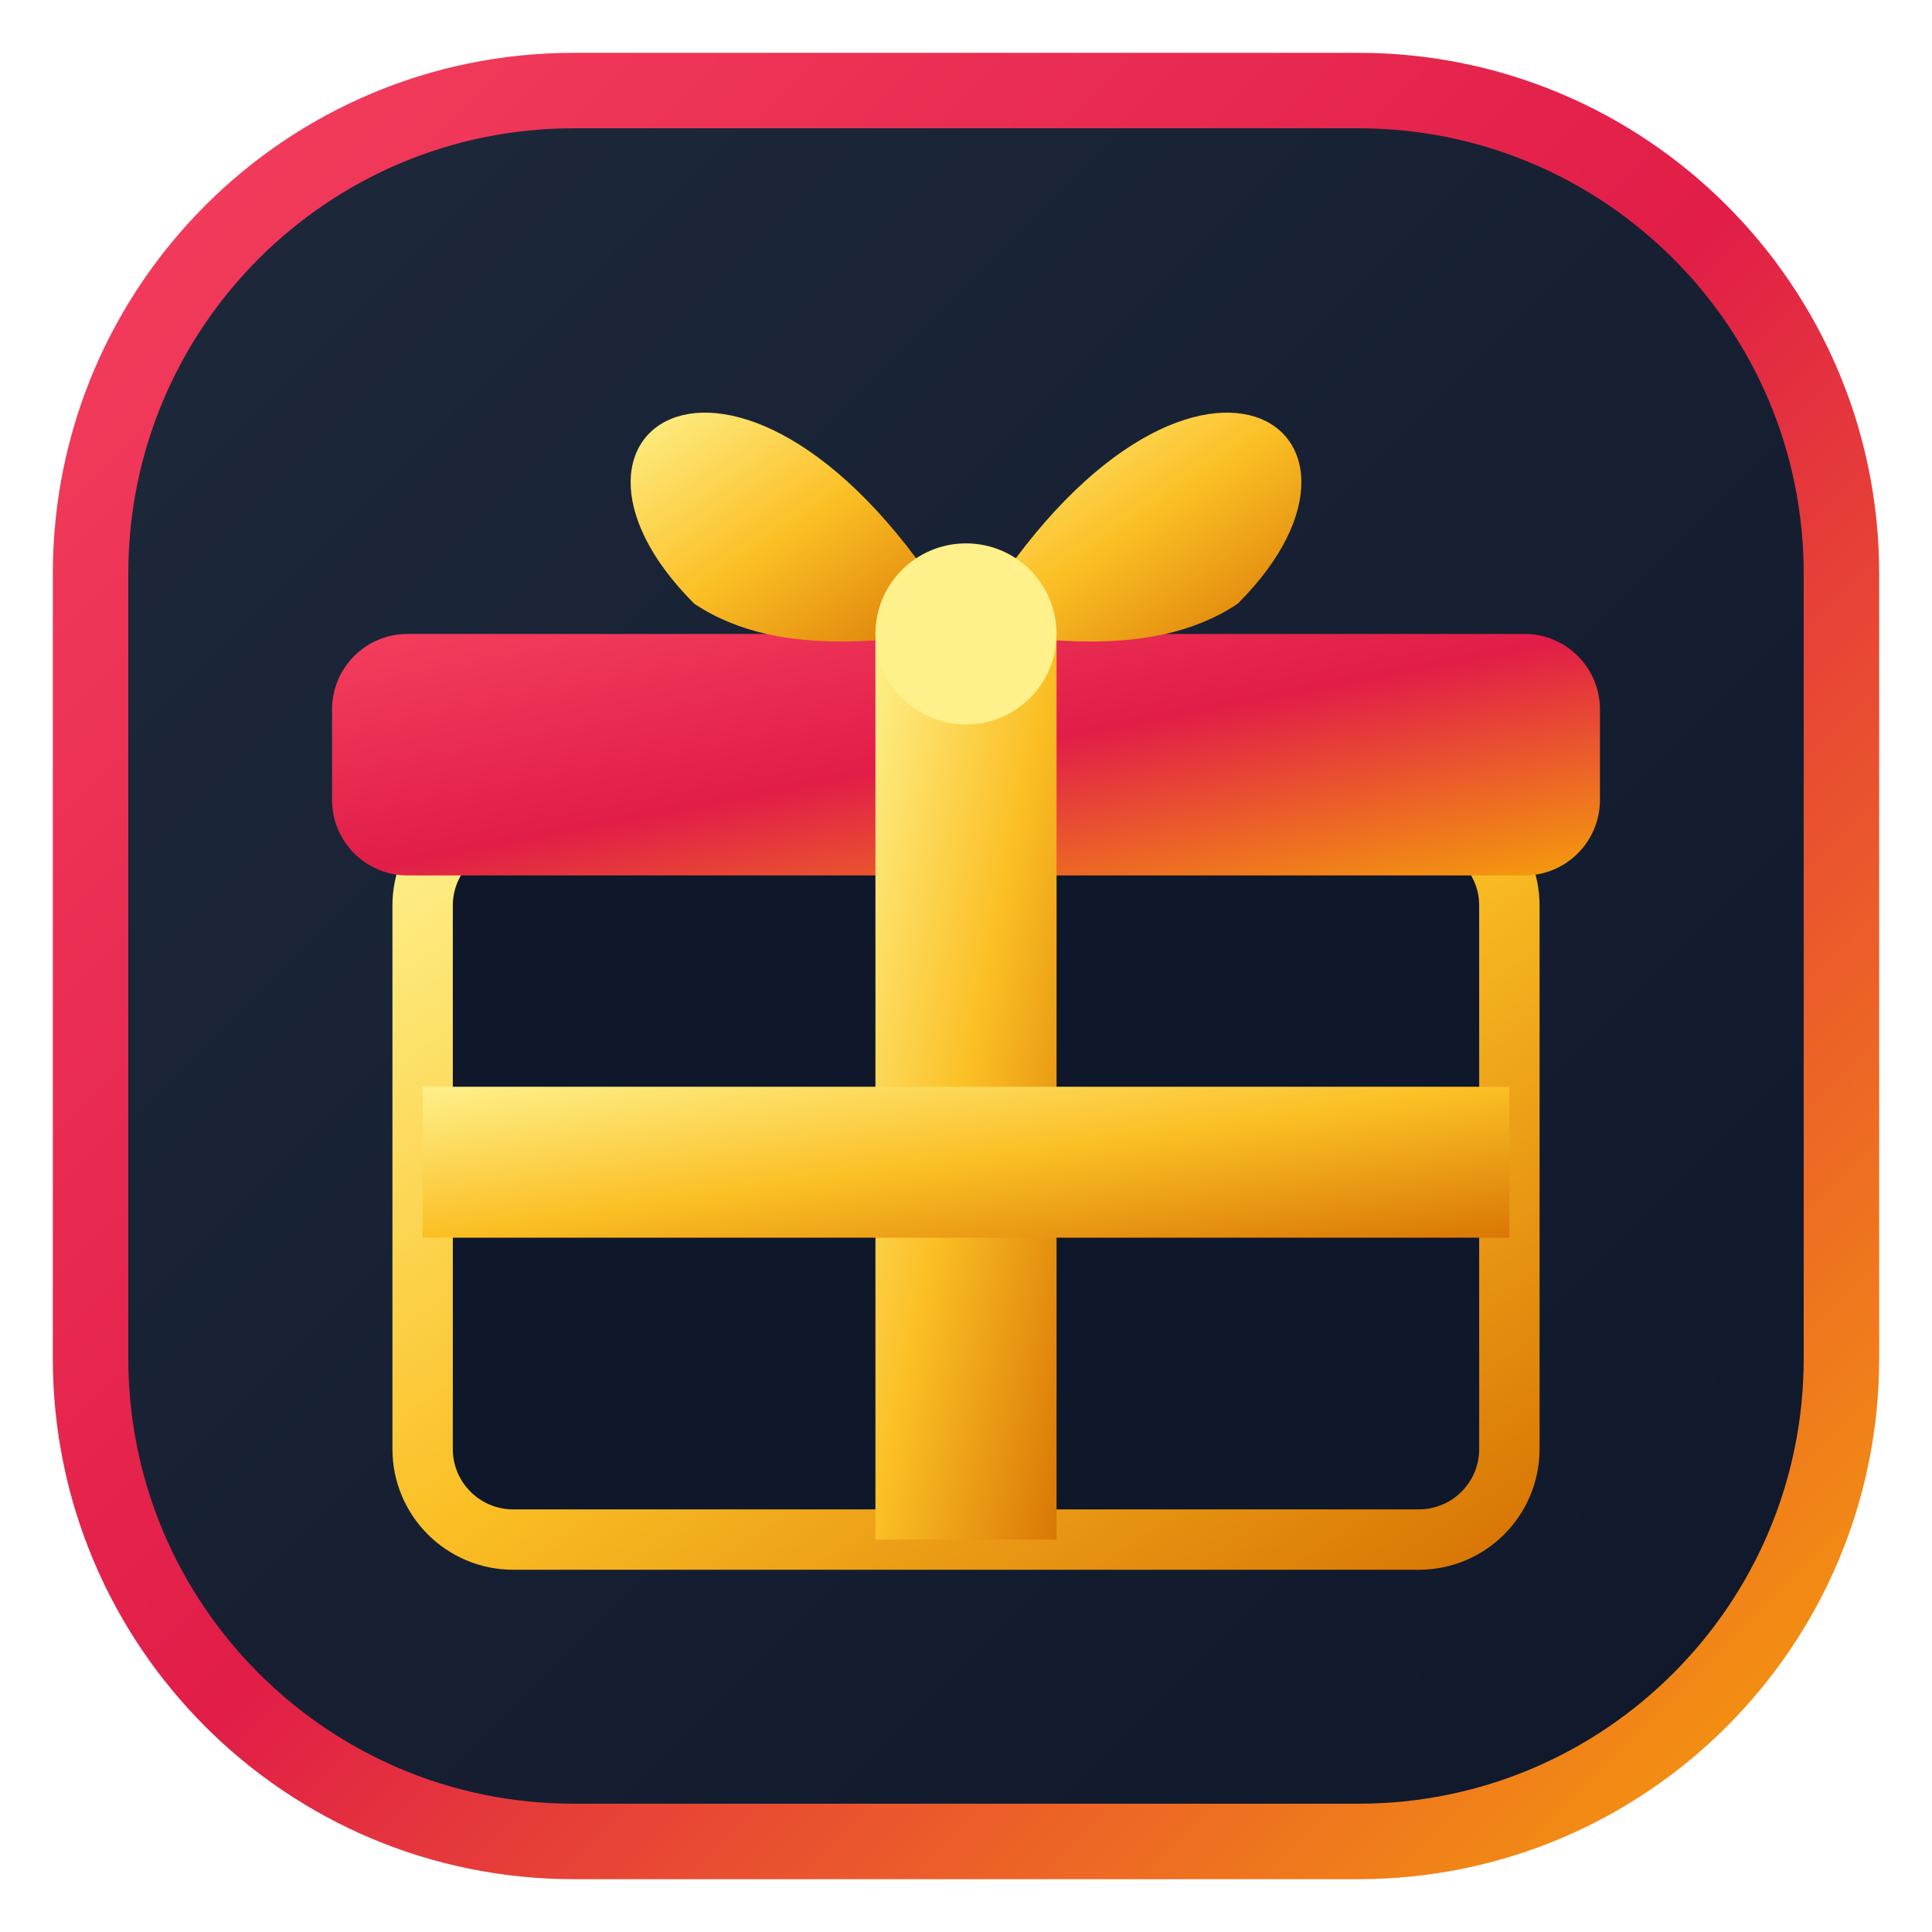
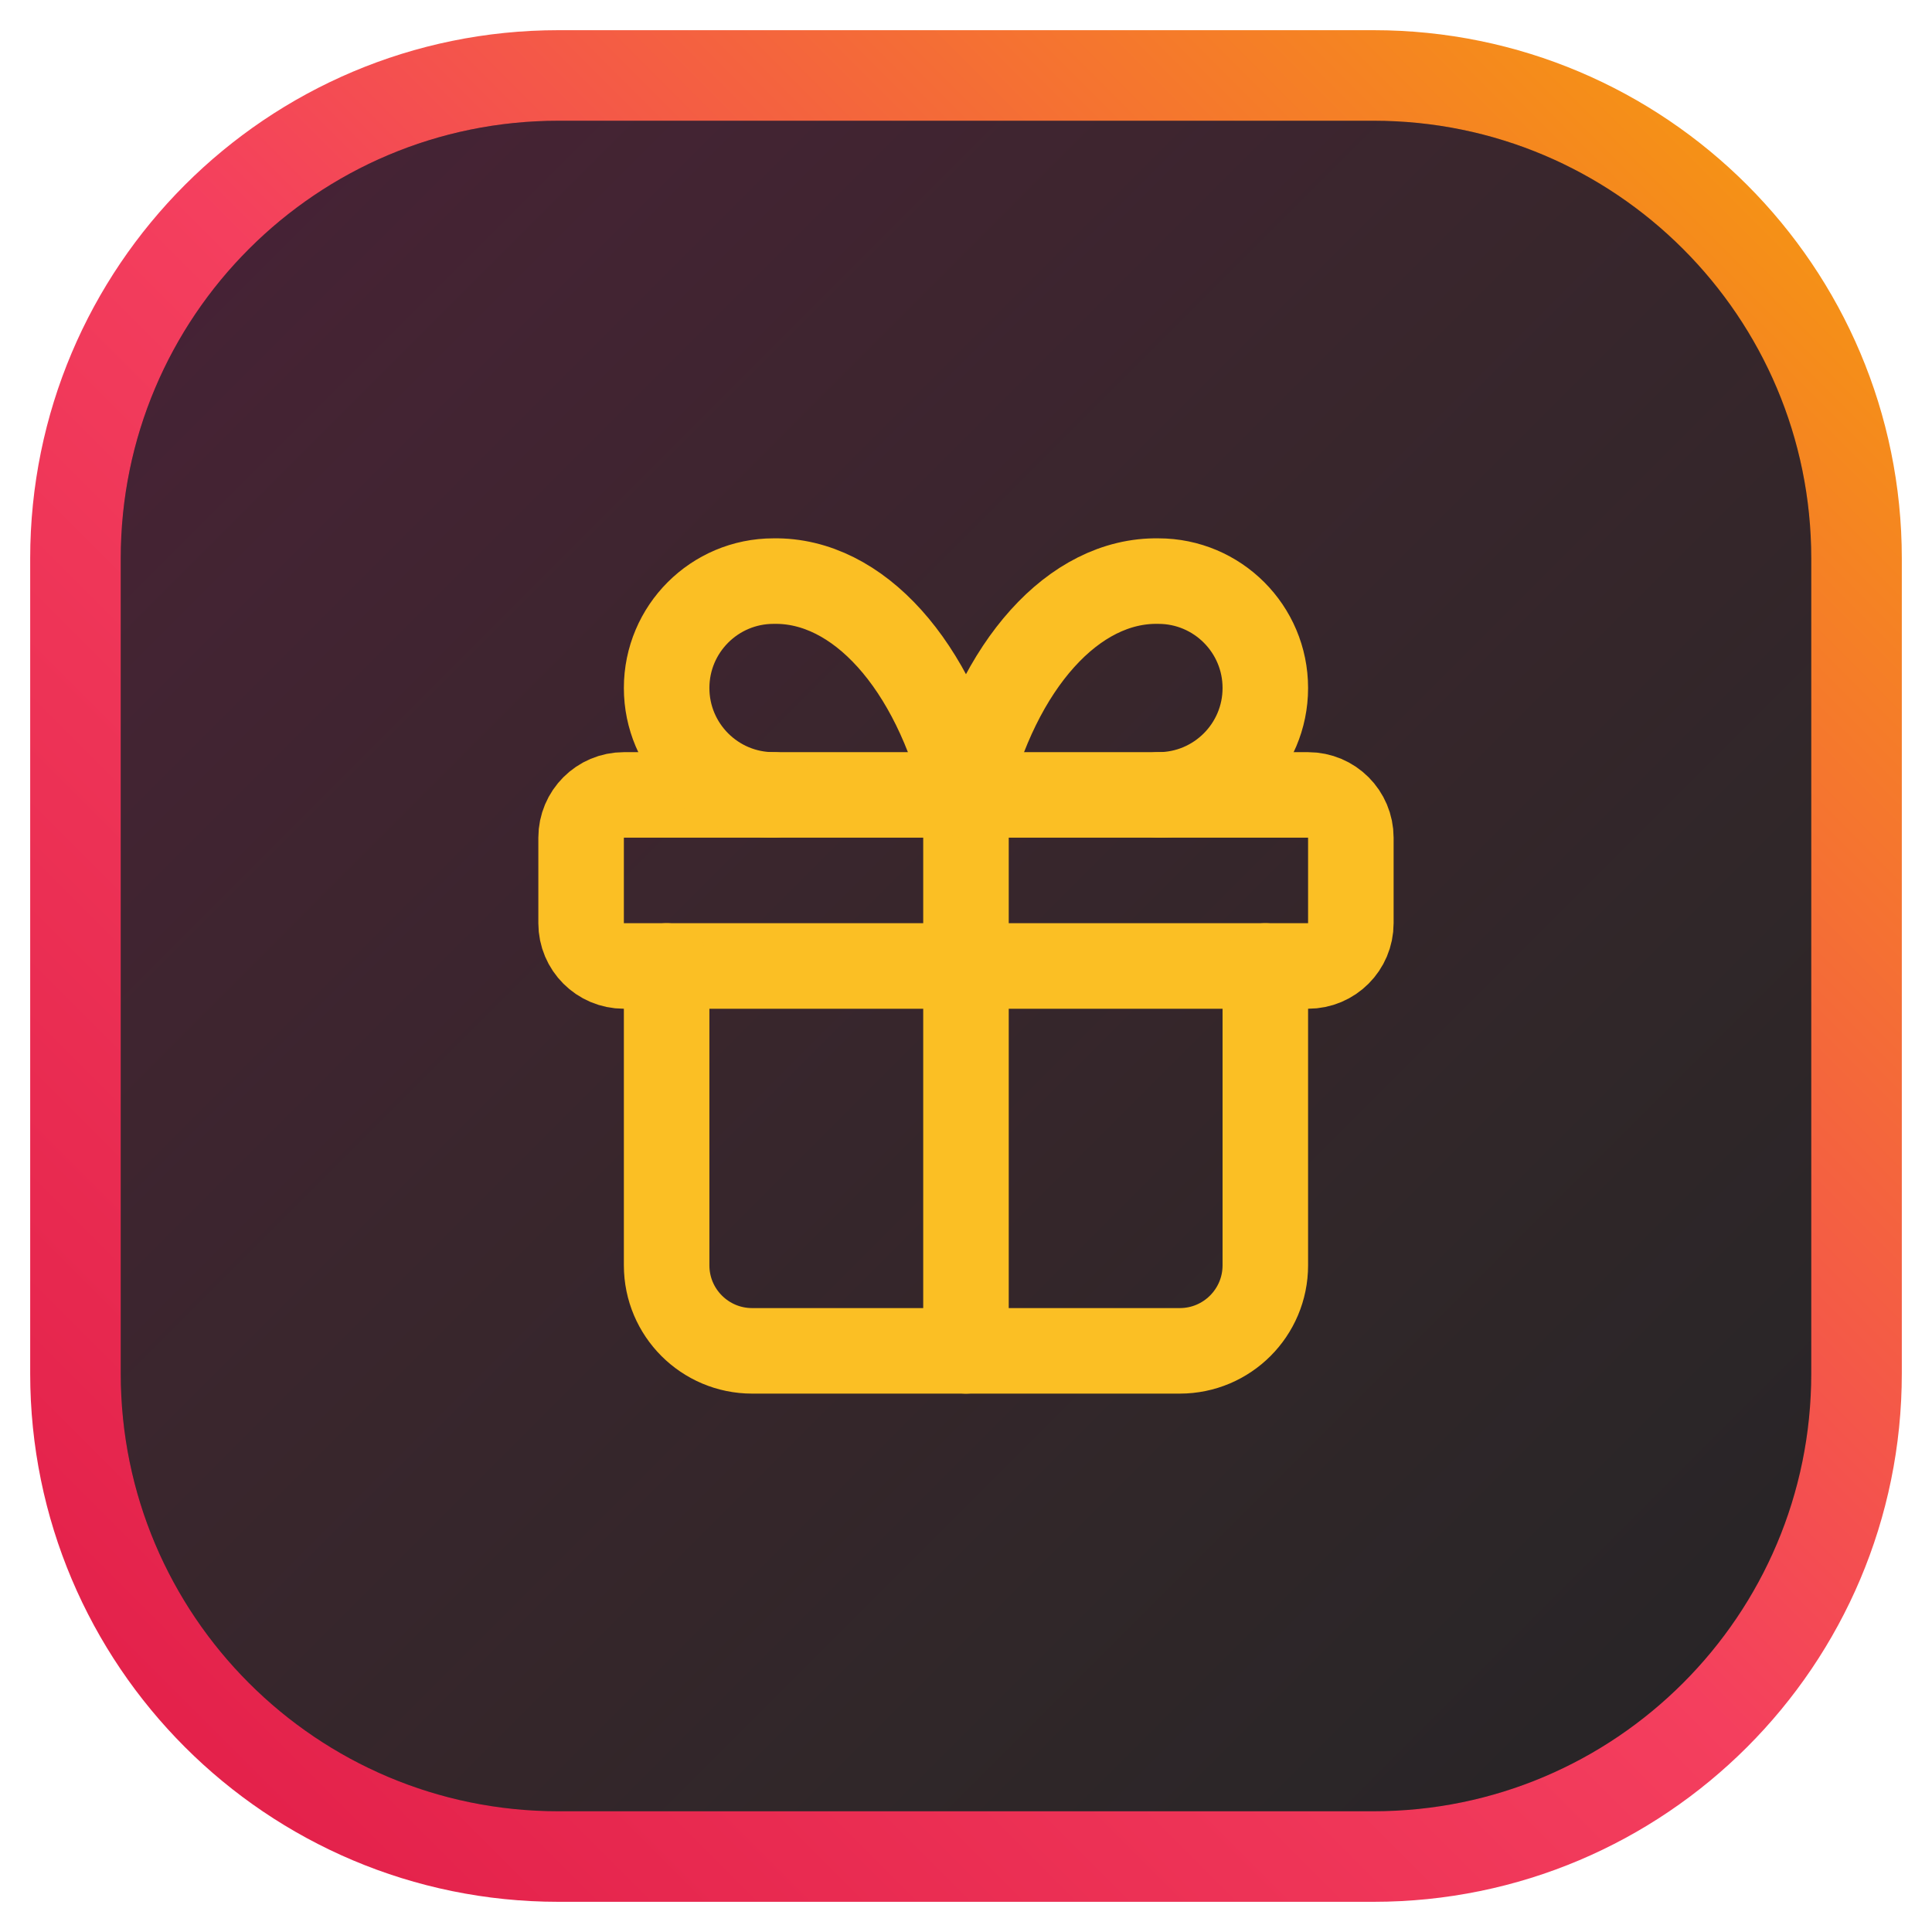
- <svg xmlns="http://www.w3.org/2000/svg" viewBox="0 0 64 64">
+ <svg xmlns="http://www.w3.org/2000/svg" viewBox="0 0 64 64" fill="none">
  <defs>
-     <linearGradient id="fav-border" x1="0%" y1="0%" x2="100%" y2="100%">
-       <stop offset="0%" stop-color="#f43f5e" />
-       <stop offset="50%" stop-color="#e11d48" />
+     <linearGradient id="gm-border" x1="0%" y1="100%" x2="100%" y2="0%">
+       <stop offset="0%" stop-color="#e11d48" />
+       <stop offset="50%" stop-color="#f43f5e" />
      <stop offset="100%" stop-color="#f59e0b" />
    </linearGradient>
-     <linearGradient id="fav-gold" x1="0%" y1="0%" x2="100%" y2="100%">
-       <stop offset="0%" stop-color="#fef08a" />
-       <stop offset="50%" stop-color="#fbbf24" />
-       <stop offset="100%" stop-color="#d97706" />
-     </linearGradient>
-     <linearGradient id="fav-box" x1="0%" y1="0%" x2="100%" y2="100%">
-       <stop offset="0%" stop-color="#1e293b" />
-       <stop offset="100%" stop-color="#0f172a" />
+     <linearGradient id="gm-inner" x1="0%" y1="0%" x2="100%" y2="100%">
+       <stop offset="0%" stop-color="#f43f5e" stop-opacity="0.25" />
+       <stop offset="100%" stop-color="#f59e0b" stop-opacity="0.10" />
    </linearGradient>
  </defs>
-   <rect x="3" y="3" width="58" height="58" rx="16" fill="url(#fav-box)" stroke="url(#fav-border)" stroke-width="2.5" />
-   <rect x="14" y="27" width="36" height="24" rx="3" fill="#0f172a" stroke="url(#fav-gold)" stroke-width="2" />
-   <rect x="11" y="21" width="42" height="8" rx="2.5" fill="url(#fav-border)" />
-   <rect x="29" y="21" width="6" height="30" fill="url(#fav-gold)" />
-   <rect x="14" y="36" width="36" height="5" fill="url(#fav-gold)" />
-   <path d="M32 21 C25 9 17 14 23 20 C26 22 30 21 32 21 Z" fill="url(#fav-gold)" />
-   <path d="M32 21 C39 9 47 14 41 20 C38 22 34 21 32 21 Z" fill="url(#fav-gold)" />
-   <circle cx="32" cy="21" r="3" fill="#fef08a" />
+   <rect x="2.5" y="2.5" width="59" height="59" rx="16" fill="#0f172a" stroke="url(#gm-border)" stroke-width="3" />
+   <rect x="4" y="4" width="56" height="56" rx="14.5" fill="url(#gm-inner)" />
+   <g transform="translate(15, 15) scale(1.4166)" stroke="#fbbf24" stroke-width="2" stroke-linecap="round" stroke-linejoin="round" fill="none">
+     <rect x="3" y="8" width="18" height="4" rx="1" />
+     <path d="M12 8v13" />
+     <path d="M19 12v7a2 2 0 0 1-2 2H7a2 2 0 0 1-2-2v-7" />
+     <path d="M7.5 8a2.5 2.5 0 0 1 0-5A4.8 8 0 0 1 12 8a4.8 8 0 0 1 4.5-5 2.5 2.5 0 0 1 0 5" />
+   </g>
</svg>
